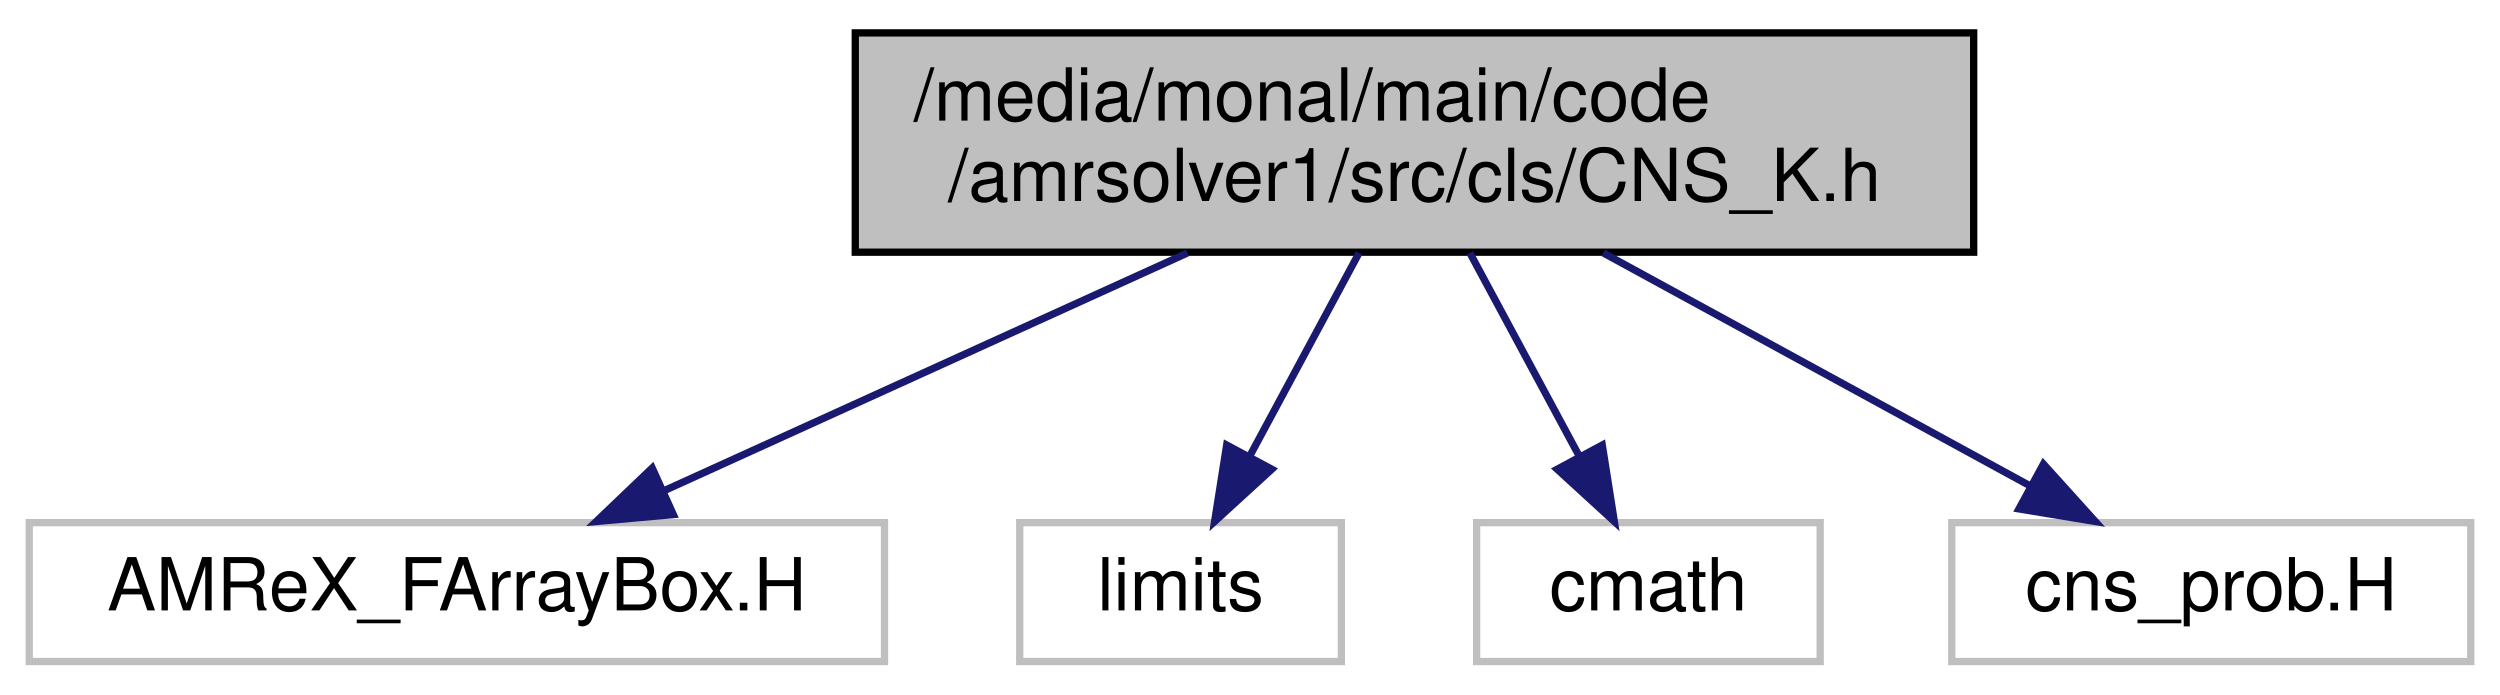
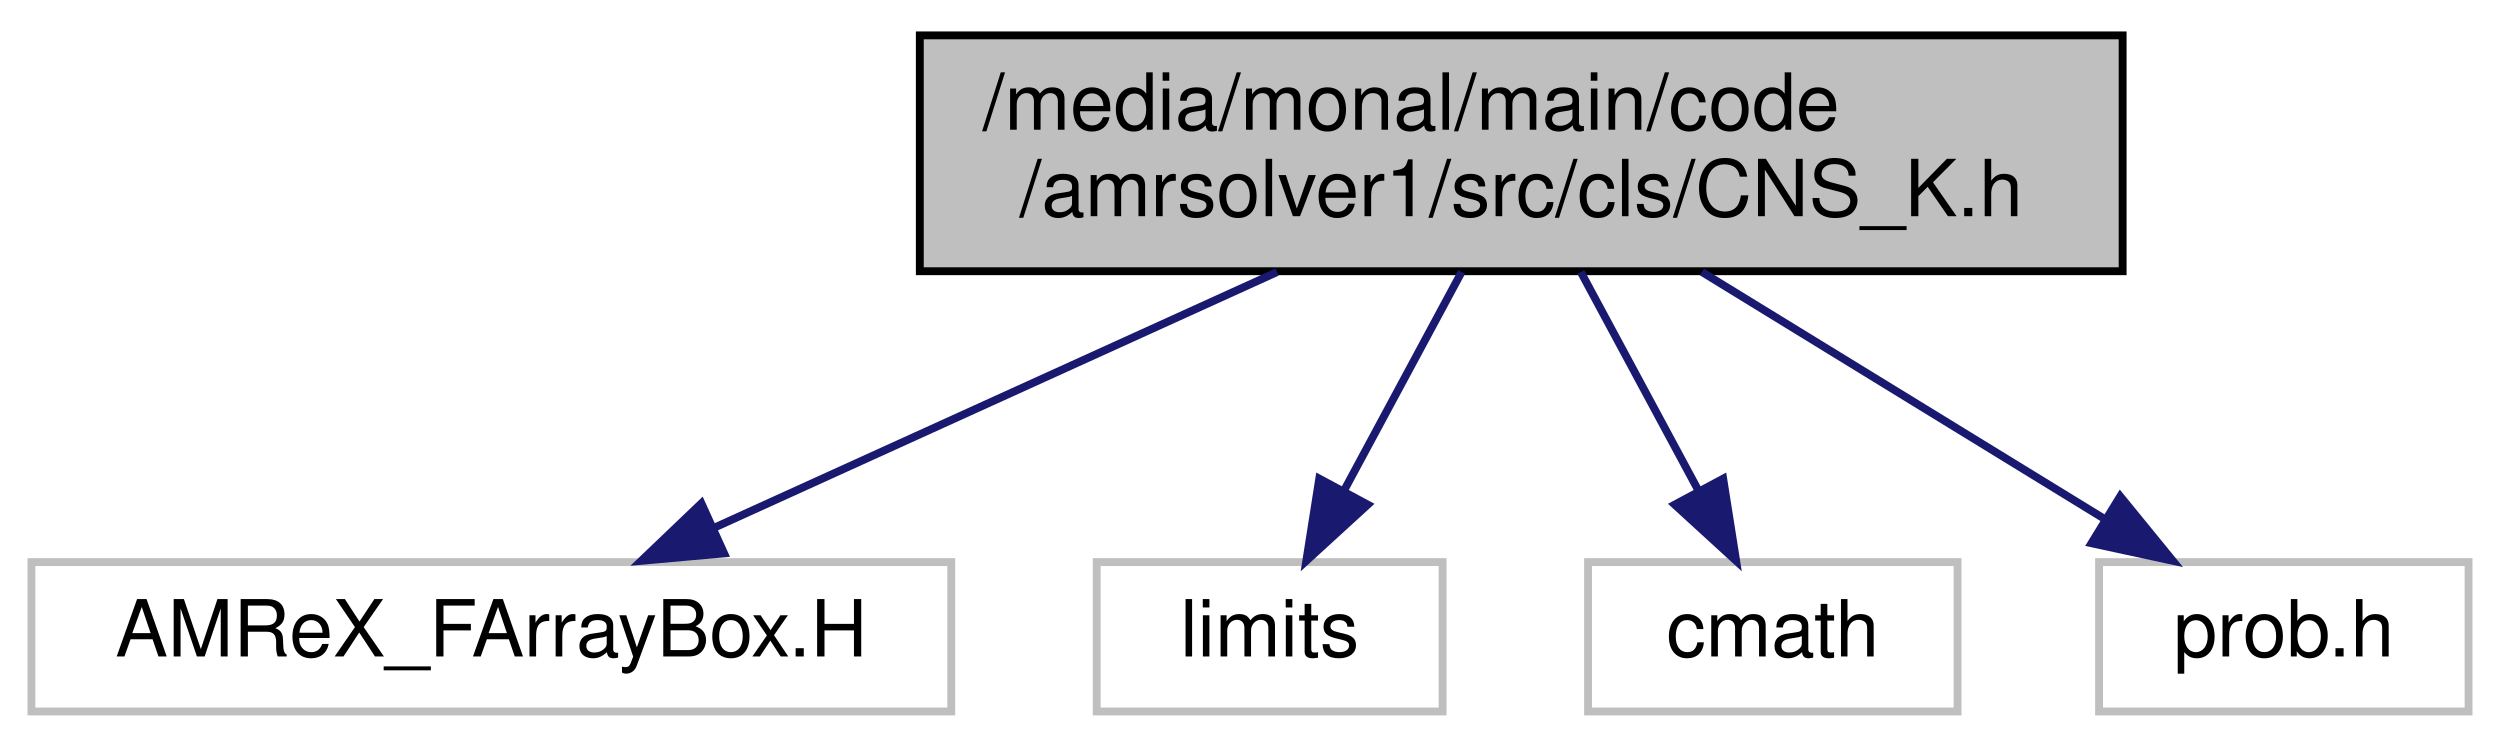
- <svg xmlns="http://www.w3.org/2000/svg" xmlns:xlink="http://www.w3.org/1999/xlink" width="342pt" height="95pt" viewBox="0.00 0.00 342.00 95.00">
+ <svg xmlns="http://www.w3.org/2000/svg" xmlns:xlink="http://www.w3.org/1999/xlink" width="318pt" height="95pt" viewBox="0.00 0.00 318.00 95.00">
  <g id="graph0" class="graph" transform="scale(1 1) rotate(0) translate(4 91)">
    <g id="node1" class="node">
      <g id="a_node1">
        <a xlink:title=" ">
          <polygon fill="#bfbfbf" stroke="black" points="113,-56.5 113,-86.5 266,-86.5 266,-56.5 113,-56.5" />
          <text text-anchor="start" x="121" y="-74.5" font-family="Helvetica,sans-Serif" font-size="10.00">/media/monal/main/code</text>
          <text text-anchor="middle" x="189.5" y="-63.5" font-family="Helvetica,sans-Serif" font-size="10.00">/amrsolver1/src/cls/CNS_K.h</text>
        </a>
      </g>
    </g>
    <g id="node2" class="node">
      <g id="a_node2">
        <a xlink:title=" ">
          <polygon fill="none" stroke="#bfbfbf" points="0,-0.5 0,-19.5 117,-19.5 117,-0.5 0,-0.5" />
          <text text-anchor="middle" x="58.5" y="-7.5" font-family="Helvetica,sans-Serif" font-size="10.00">AMReX_FArrayBox.H</text>
        </a>
      </g>
    </g>
    <g id="edge1" class="edge">
      <path fill="none" stroke="midnightblue" d="M158.45,-56.4C136.77,-46.55 108.04,-33.5 86.95,-23.92" />
      <polygon fill="midnightblue" stroke="midnightblue" points="88.11,-20.61 77.56,-19.66 85.22,-26.98 88.11,-20.61" />
    </g>
    <g id="node3" class="node">
      <g id="a_node3">
        <a xlink:title=" ">
          <polygon fill="none" stroke="#bfbfbf" points="135.5,-0.5 135.5,-19.5 179.5,-19.5 179.5,-0.5 135.5,-0.5" />
          <text text-anchor="middle" x="157.5" y="-7.5" font-family="Helvetica,sans-Serif" font-size="10.00">limits</text>
        </a>
      </g>
    </g>
    <g id="edge2" class="edge">
      <path fill="none" stroke="midnightblue" d="M181.92,-56.4C177.46,-48.11 171.78,-37.55 167.02,-28.71" />
      <polygon fill="midnightblue" stroke="midnightblue" points="169.98,-26.81 162.16,-19.66 163.81,-30.12 169.98,-26.81" />
    </g>
    <g id="node4" class="node">
      <g id="a_node4">
        <a xlink:title=" ">
          <polygon fill="none" stroke="#bfbfbf" points="198,-0.5 198,-19.5 245,-19.5 245,-0.5 198,-0.5" />
          <text text-anchor="middle" x="221.5" y="-7.5" font-family="Helvetica,sans-Serif" font-size="10.00">cmath</text>
        </a>
      </g>
    </g>
    <g id="edge3" class="edge">
      <path fill="none" stroke="midnightblue" d="M197.08,-56.4C201.54,-48.11 207.22,-37.55 211.98,-28.71" />
      <polygon fill="midnightblue" stroke="midnightblue" points="215.19,-30.12 216.84,-19.66 209.02,-26.81 215.19,-30.12" />
    </g>
    <g id="node5" class="node">
      <g id="a_node5">
        <a xlink:title=" ">
-           <polygon fill="none" stroke="#bfbfbf" points="263,-0.5 263,-19.5 334,-19.5 334,-0.5 263,-0.5" />
-           <text text-anchor="middle" x="298.5" y="-7.5" font-family="Helvetica,sans-Serif" font-size="10.00">cns_prob.H</text>
+           <polygon fill="none" stroke="#bfbfbf" points="263,-0.5 263,-19.5 310,-19.5 310,-0.5 263,-0.5" />
+           <text text-anchor="middle" x="286.5" y="-7.5" font-family="Helvetica,sans-Serif" font-size="10.00">prob.h</text>
        </a>
      </g>
    </g>
    <g id="edge4" class="edge">
-       <path fill="none" stroke="midnightblue" d="M215.33,-56.4C232.97,-46.77 256.2,-34.09 273.63,-24.58" />
-       <polygon fill="midnightblue" stroke="midnightblue" points="275.54,-27.52 282.64,-19.66 272.19,-21.38 275.54,-27.52" />
+       <path fill="none" stroke="midnightblue" d="M212.49,-56.4C227.89,-46.95 248.09,-34.56 263.5,-25.11" />
+       <polygon fill="midnightblue" stroke="midnightblue" points="265.69,-27.87 272.39,-19.66 262.03,-21.9 265.69,-27.87" />
    </g>
  </g>
</svg>
